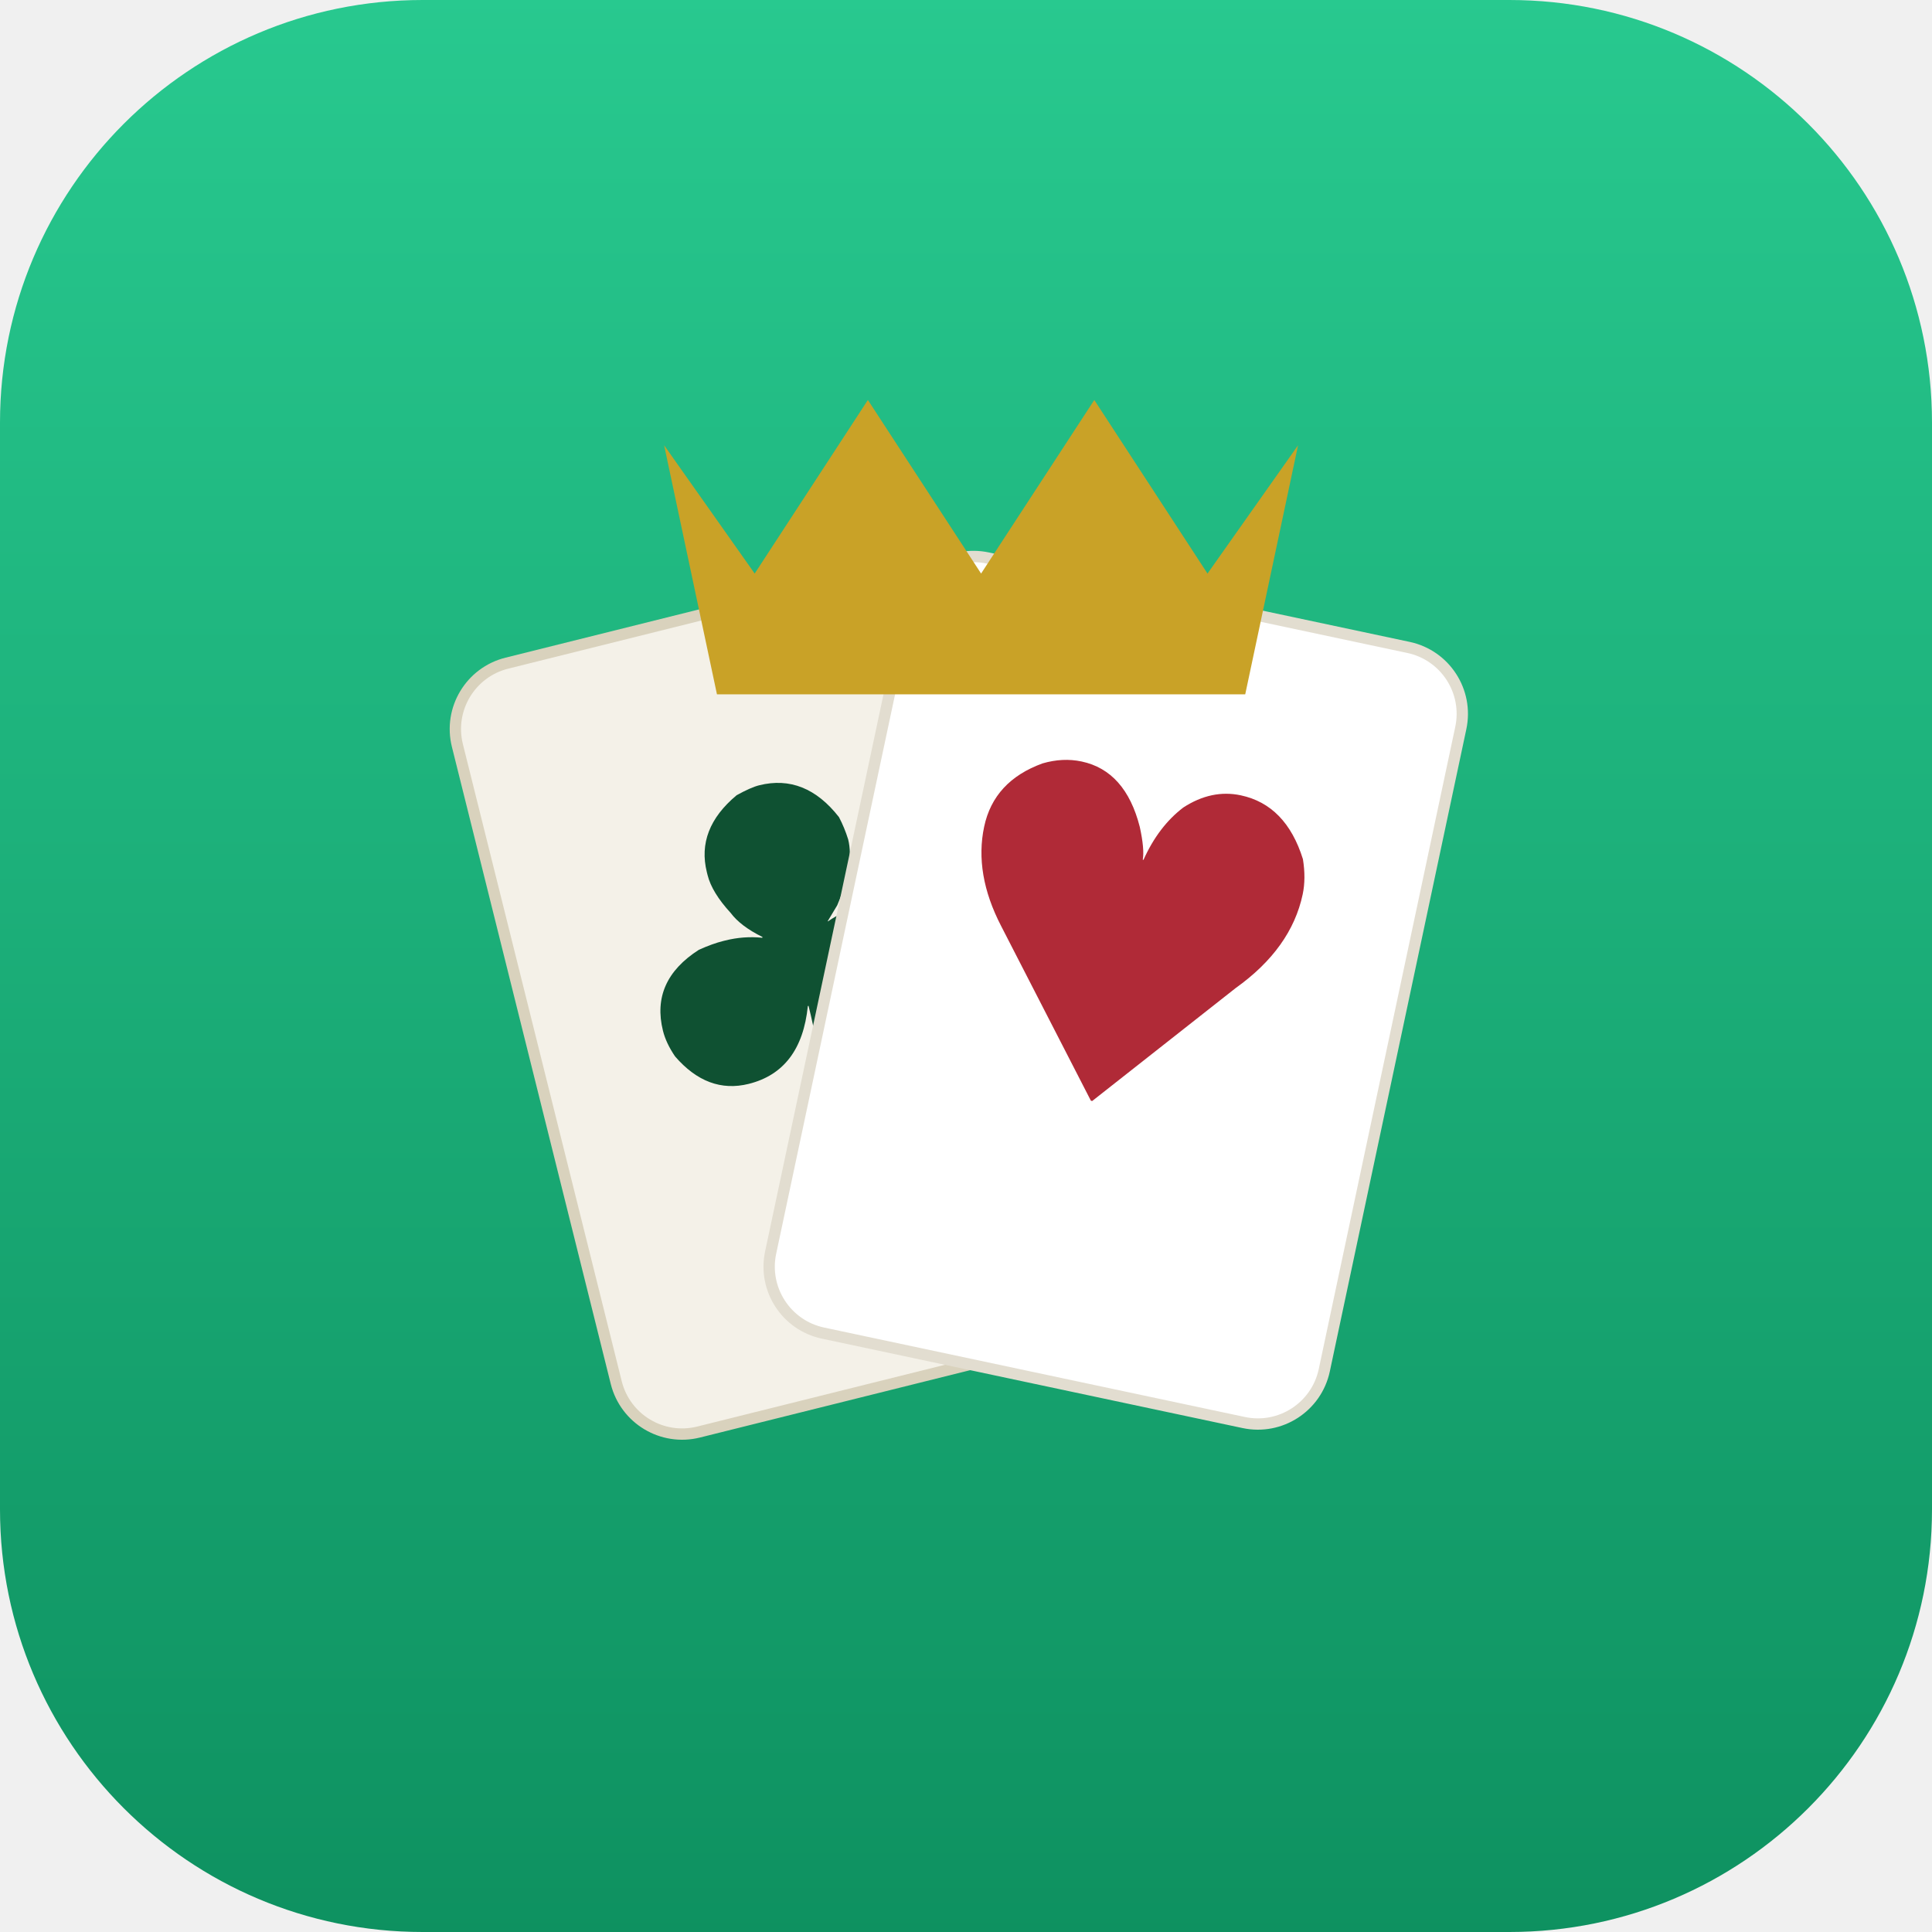
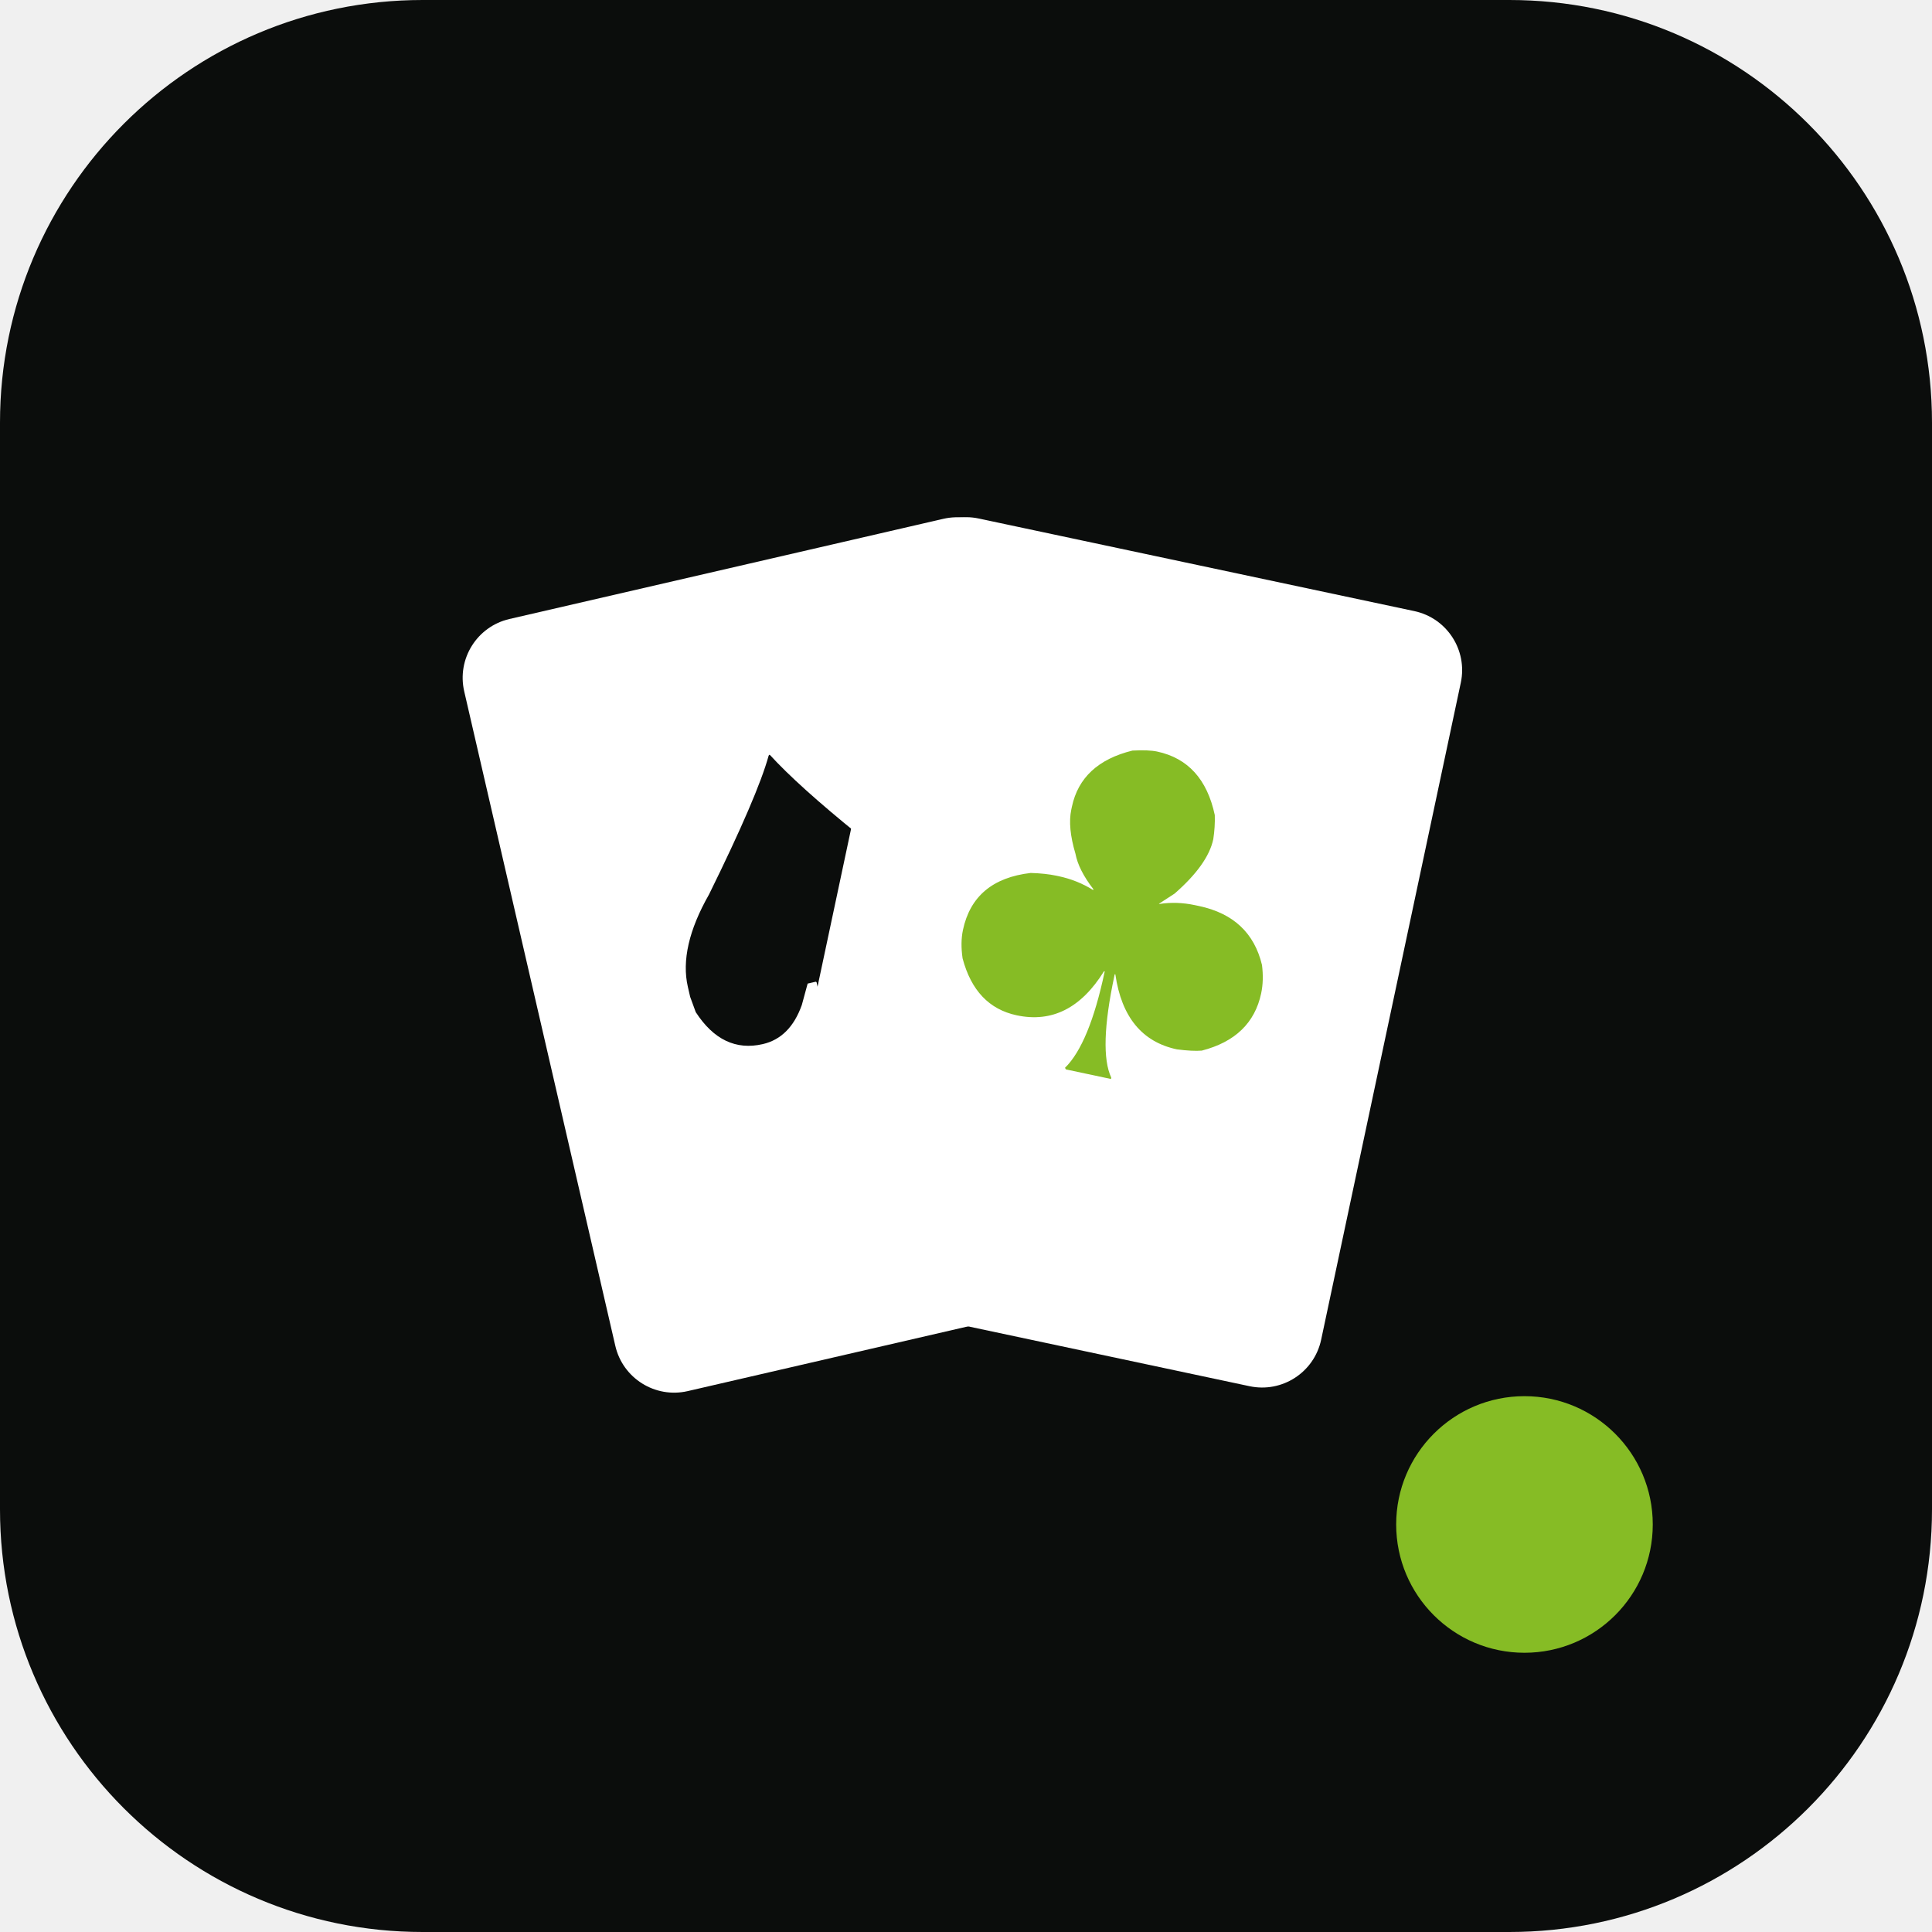
<svg xmlns="http://www.w3.org/2000/svg" viewBox="0 0 512 512" width="512" height="512">
-   <defs>
-     <linearGradient id="bg" x1="0" y1="0" x2="0" y2="1">
-       <stop offset="0" stop-color="#28c98f" />
-       <stop offset="1" stop-color="#0e9160" />
-     </linearGradient>
-   </defs>
-   <rect width="512" height="512" rx="112" fill="url(#bg)" />
-   <g transform="rotate(-14 256 300)">
-     <rect x="150" y="150" width="150" height="210" rx="18" fill="#f4f1e8" stroke="#d9d2bd" stroke-width="3" />
-     <text x="225" y="285" font-family="Georgia, serif" font-size="120" fill="#0f5132" text-anchor="middle" font-weight="bold">♣</text>
+   <rect width="512" height="512" rx="112" fill="#0b0d0c" />
+   <g transform="rotate(-13 256 288)">
+     <rect x="150" y="140" width="150" height="210" rx="16" fill="#ffffff" />
+     <text x="225" y="278" font-family="Georgia, serif" font-size="120" fill="#0b0d0c" text-anchor="middle" font-weight="bold">♠</text>
  </g>
-   <g transform="rotate(12 256 300)">
-     <rect x="212" y="150" width="150" height="210" rx="18" fill="#ffffff" stroke="#e2ddd0" stroke-width="3" />
-     <text x="287" y="285" font-family="Georgia, serif" font-size="120" fill="#b02a37" text-anchor="middle" font-weight="bold">♥</text>
+   <g transform="rotate(12 256 288)">
+     <rect x="212" y="140" width="150" height="210" rx="16" fill="#ffffff" />
+     <text x="287" y="278" font-family="Georgia, serif" font-size="120" fill="#86bc25" text-anchor="middle" font-weight="bold">♣</text>
  </g>
-   <path d="M176 118 l24 34 30 -46 30 46 30 -46 30 46 24 -34 -14 66 h-140 z" fill="#c9a227" />
+   <circle cx="404" cy="404" r="34" fill="#86bc25" />
</svg>
